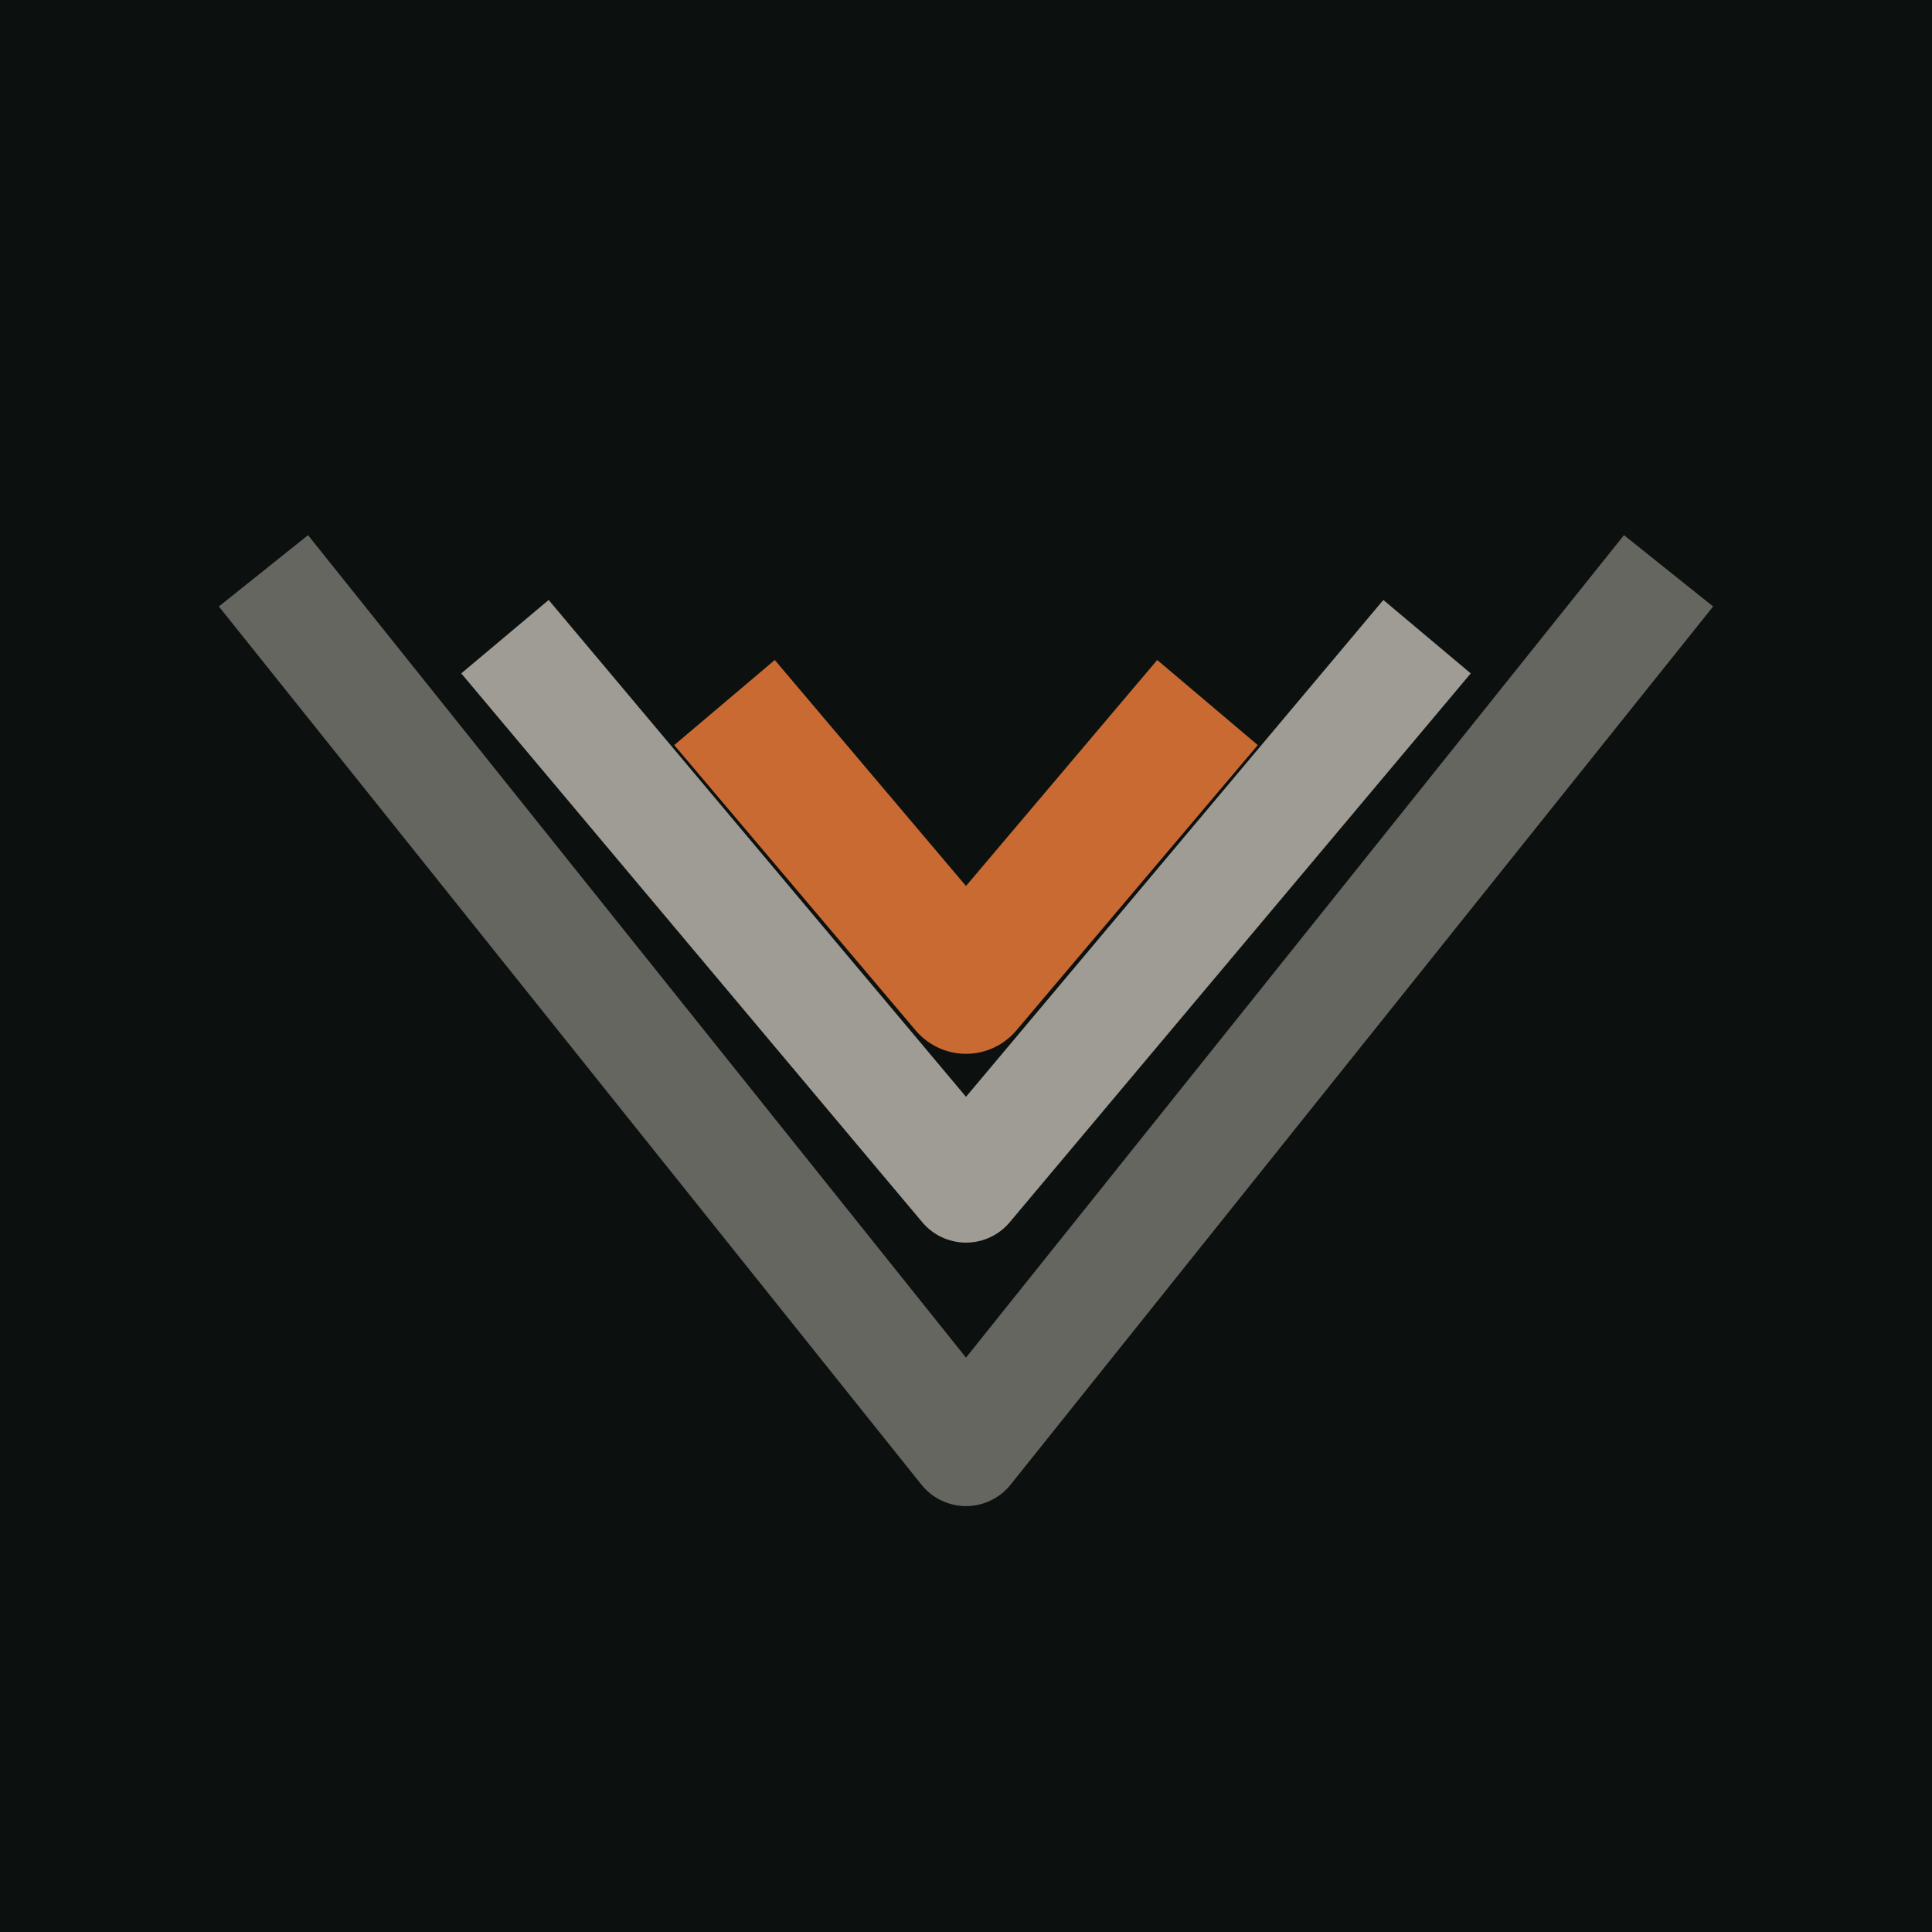
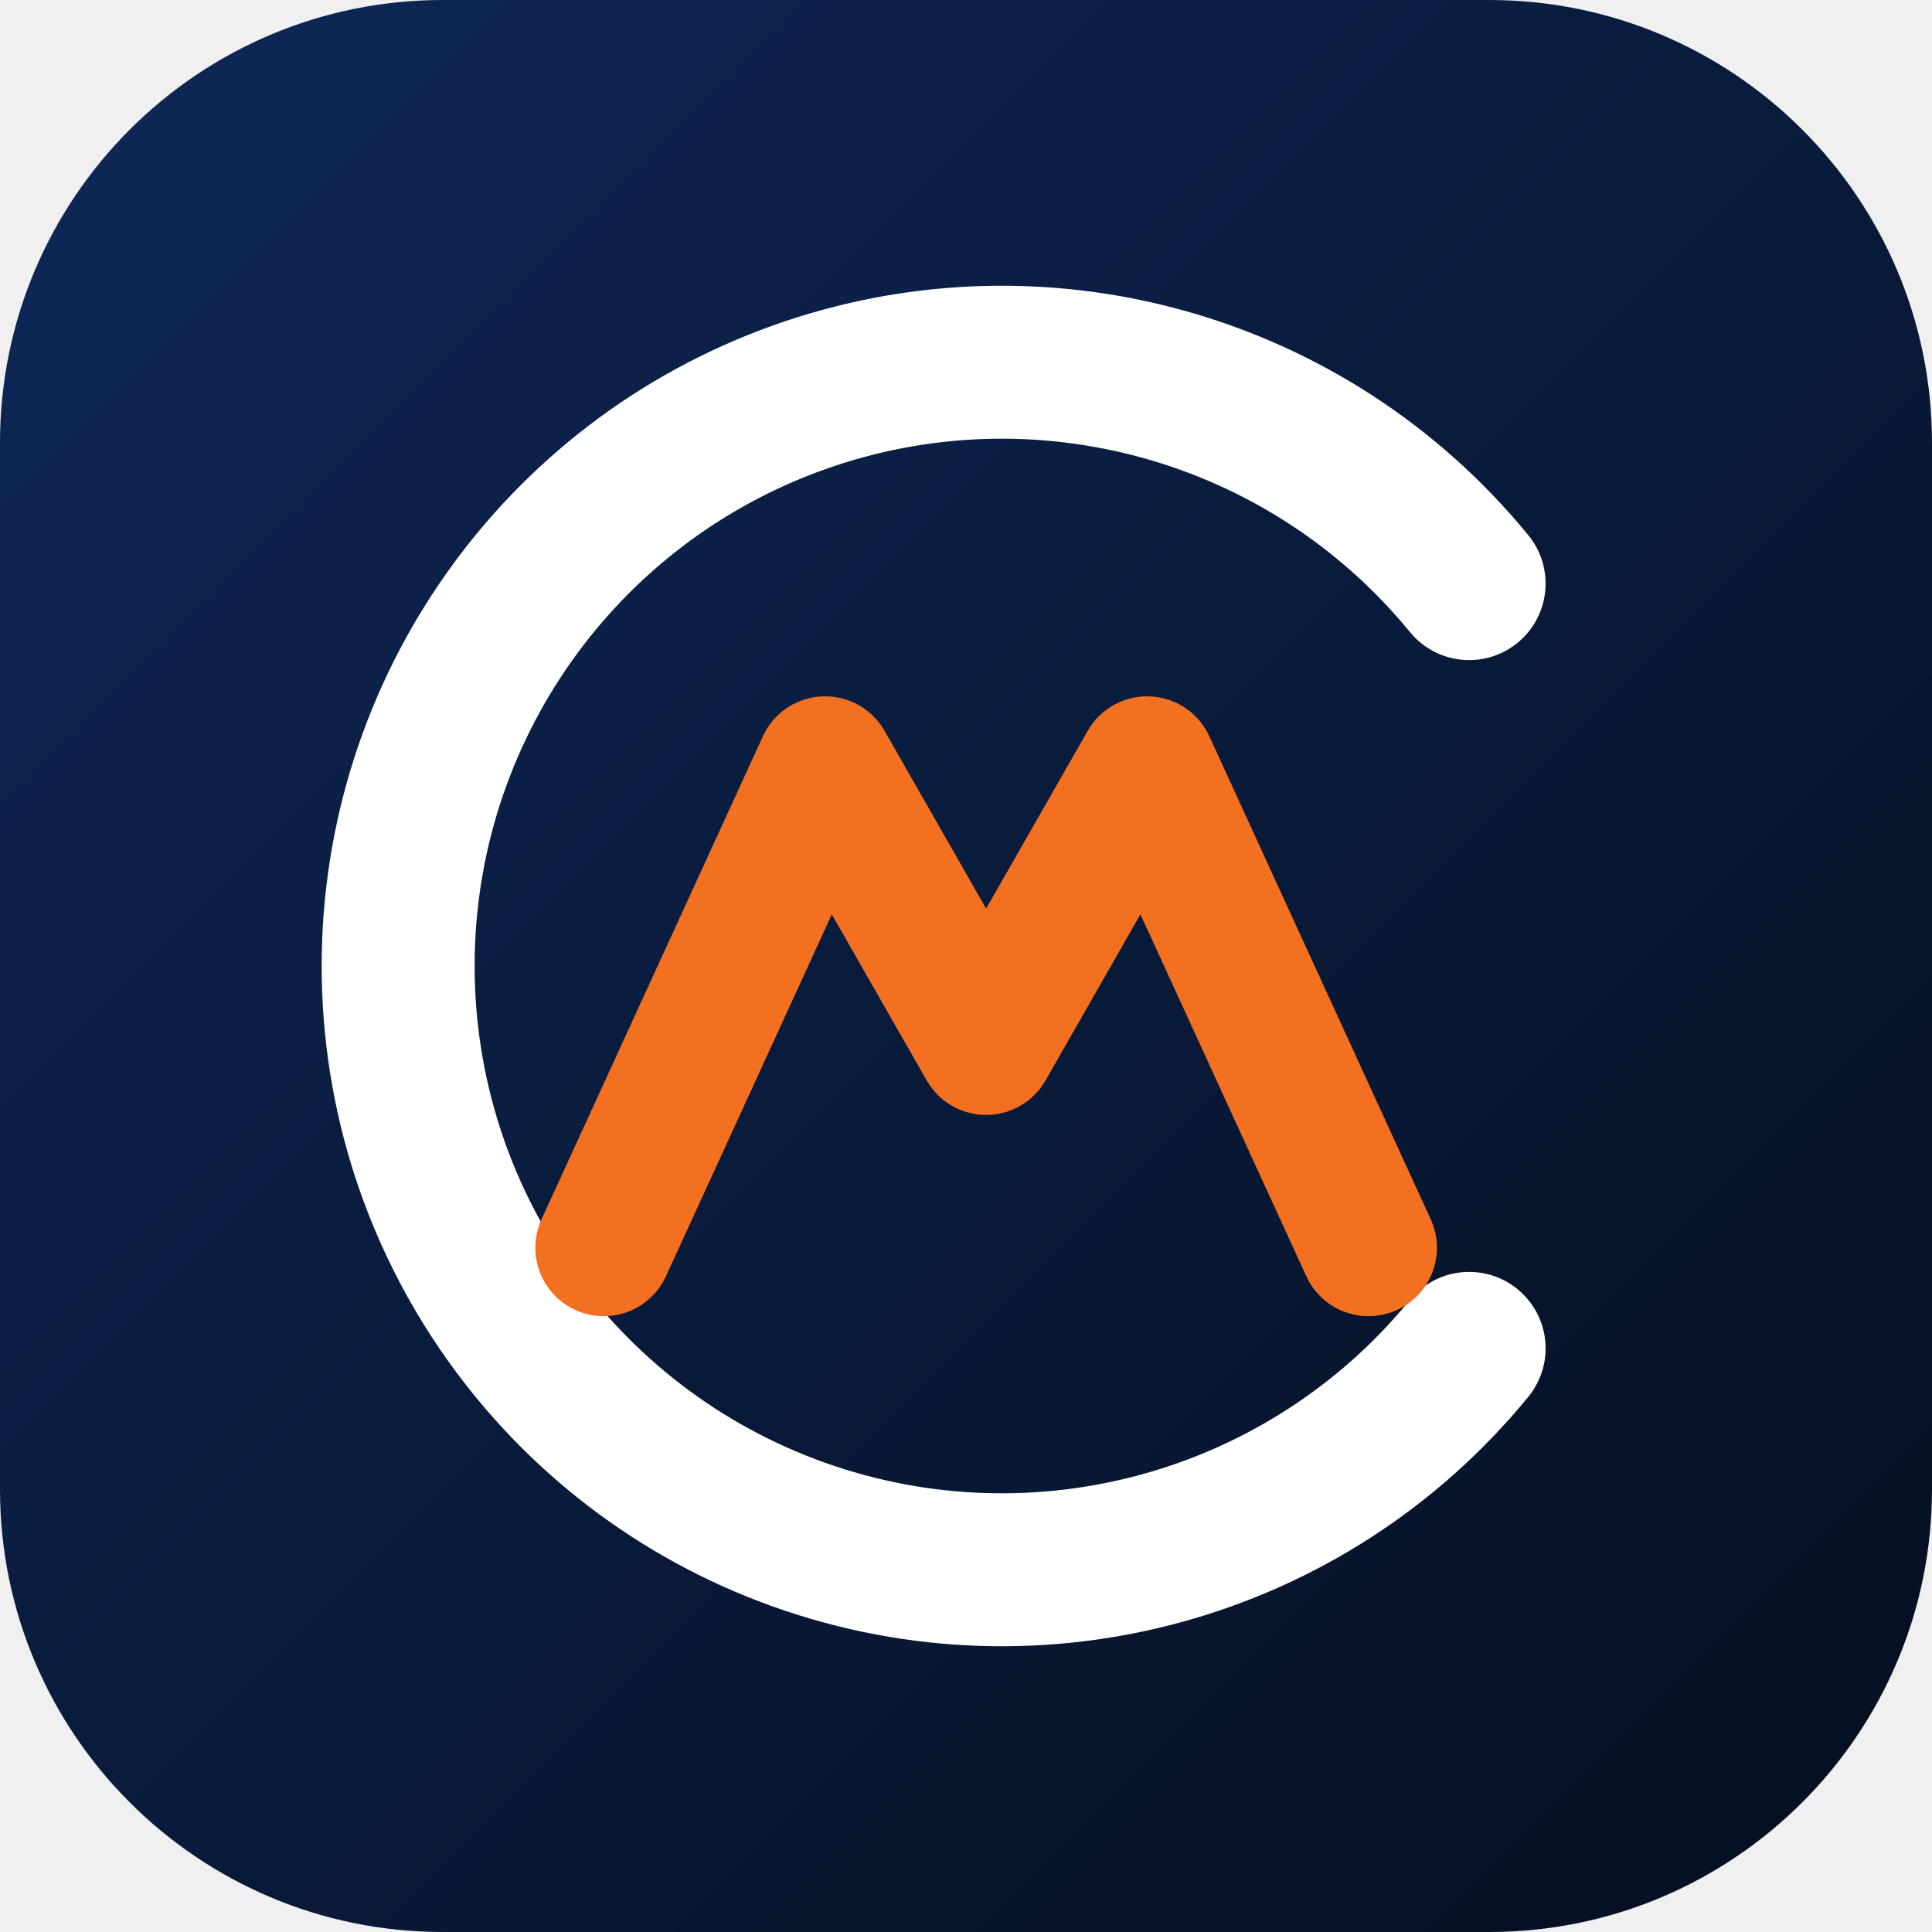
- <svg xmlns="http://www.w3.org/2000/svg" viewBox="0 0 44 44">
-   <rect width="44" height="44" fill="#0C100F" />
-   <path d="M6 13 L22 33 L38 13" stroke="#EDE7DC" stroke-opacity=".4" stroke-width="2.6" stroke-linejoin="round" fill="none" />
-   <path d="M11.5 14.5 L22 27 L32.5 14.5" stroke="#EDE7DC" stroke-opacity=".65" stroke-width="2.6" stroke-linejoin="round" fill="none" />
-   <path d="M16.5 16 L22 22.5 L27.5 16" stroke="#C86A32" stroke-width="3" stroke-linejoin="round" fill="none" />
+ <svg xmlns="http://www.w3.org/2000/svg" viewBox="0 0 48 48">
+   <defs>
+     <linearGradient id="g" x1="0" y1="0" x2="1" y2="1">
+       <stop offset="0" stop-color="#0E2858" />
+       <stop offset="1" stop-color="#050E1F" />
+     </linearGradient>
+   </defs>
+   <rect width="48" height="48" rx="11" fill="url(#g)" />
+   <path d="M36.5 14.5 A15 15 0 1 0 36.5 33.5" fill="none" stroke="#FFFFFF" stroke-width="3.8" stroke-linecap="round" />
+   <path d="M15 31 L20.5 19 L24.5 26 L28.5 19 L34 31" fill="none" stroke="#F37021" stroke-width="3.4" stroke-linejoin="round" stroke-linecap="round" />
</svg>
